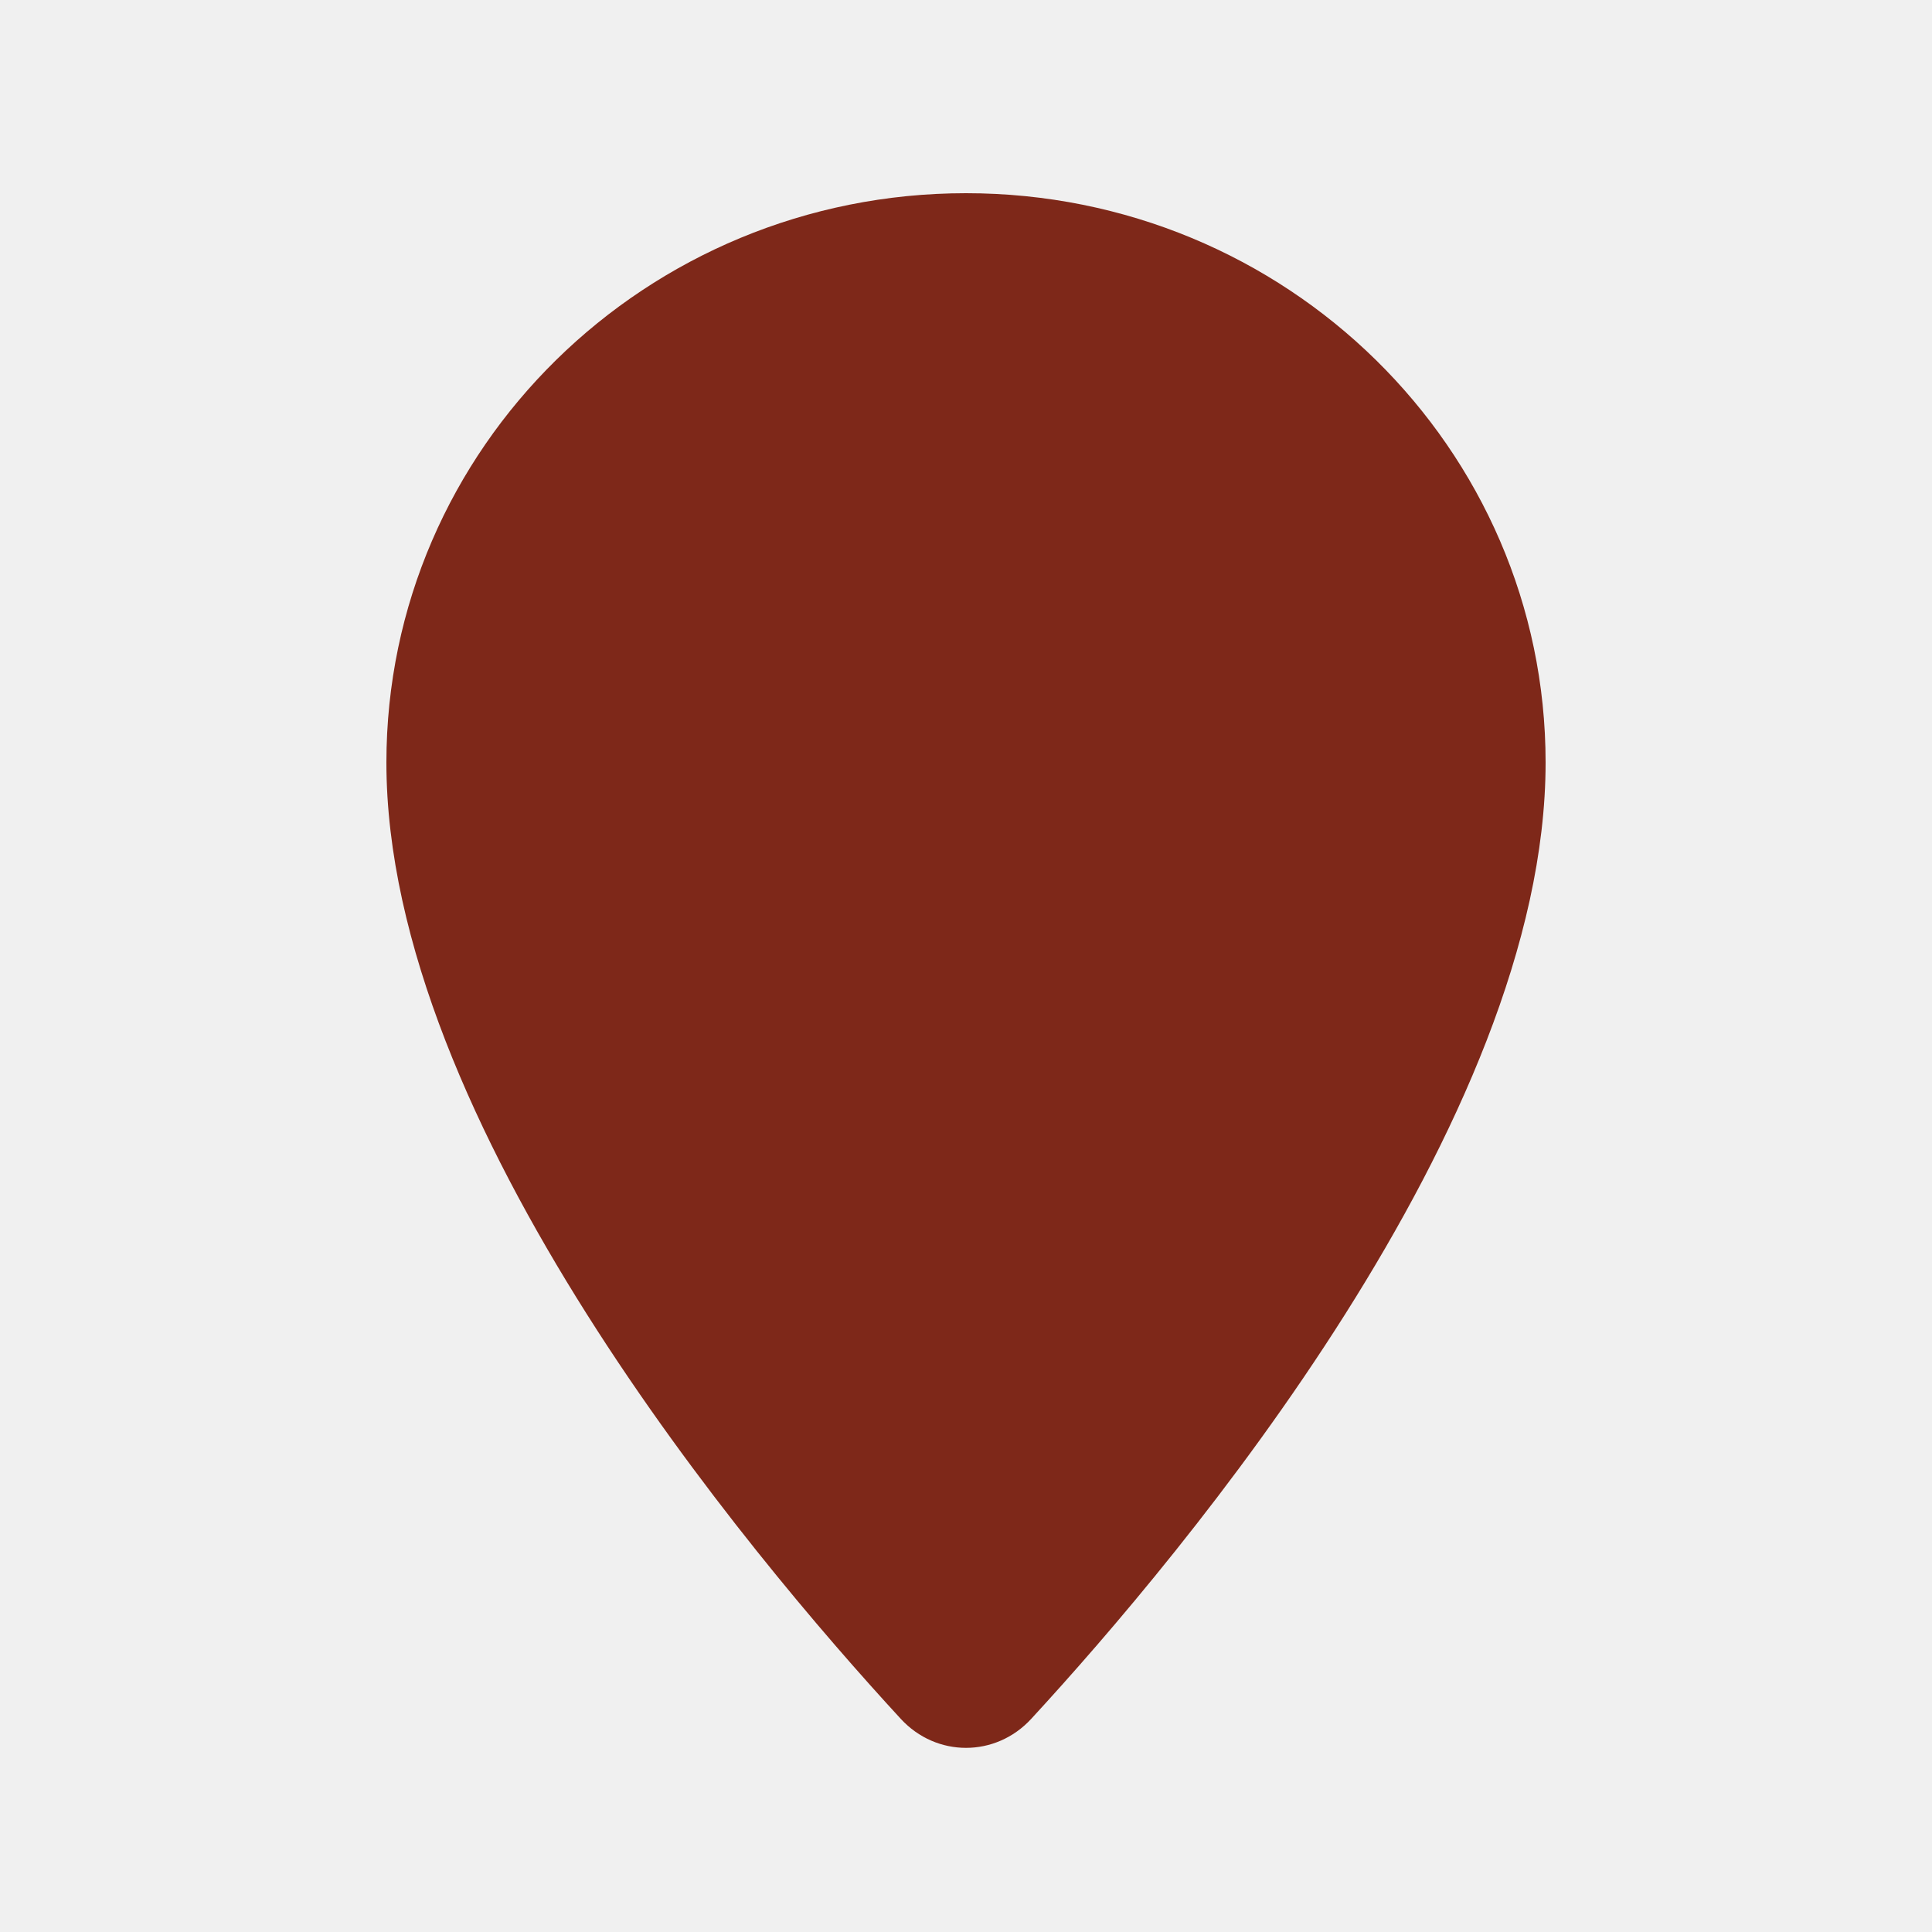
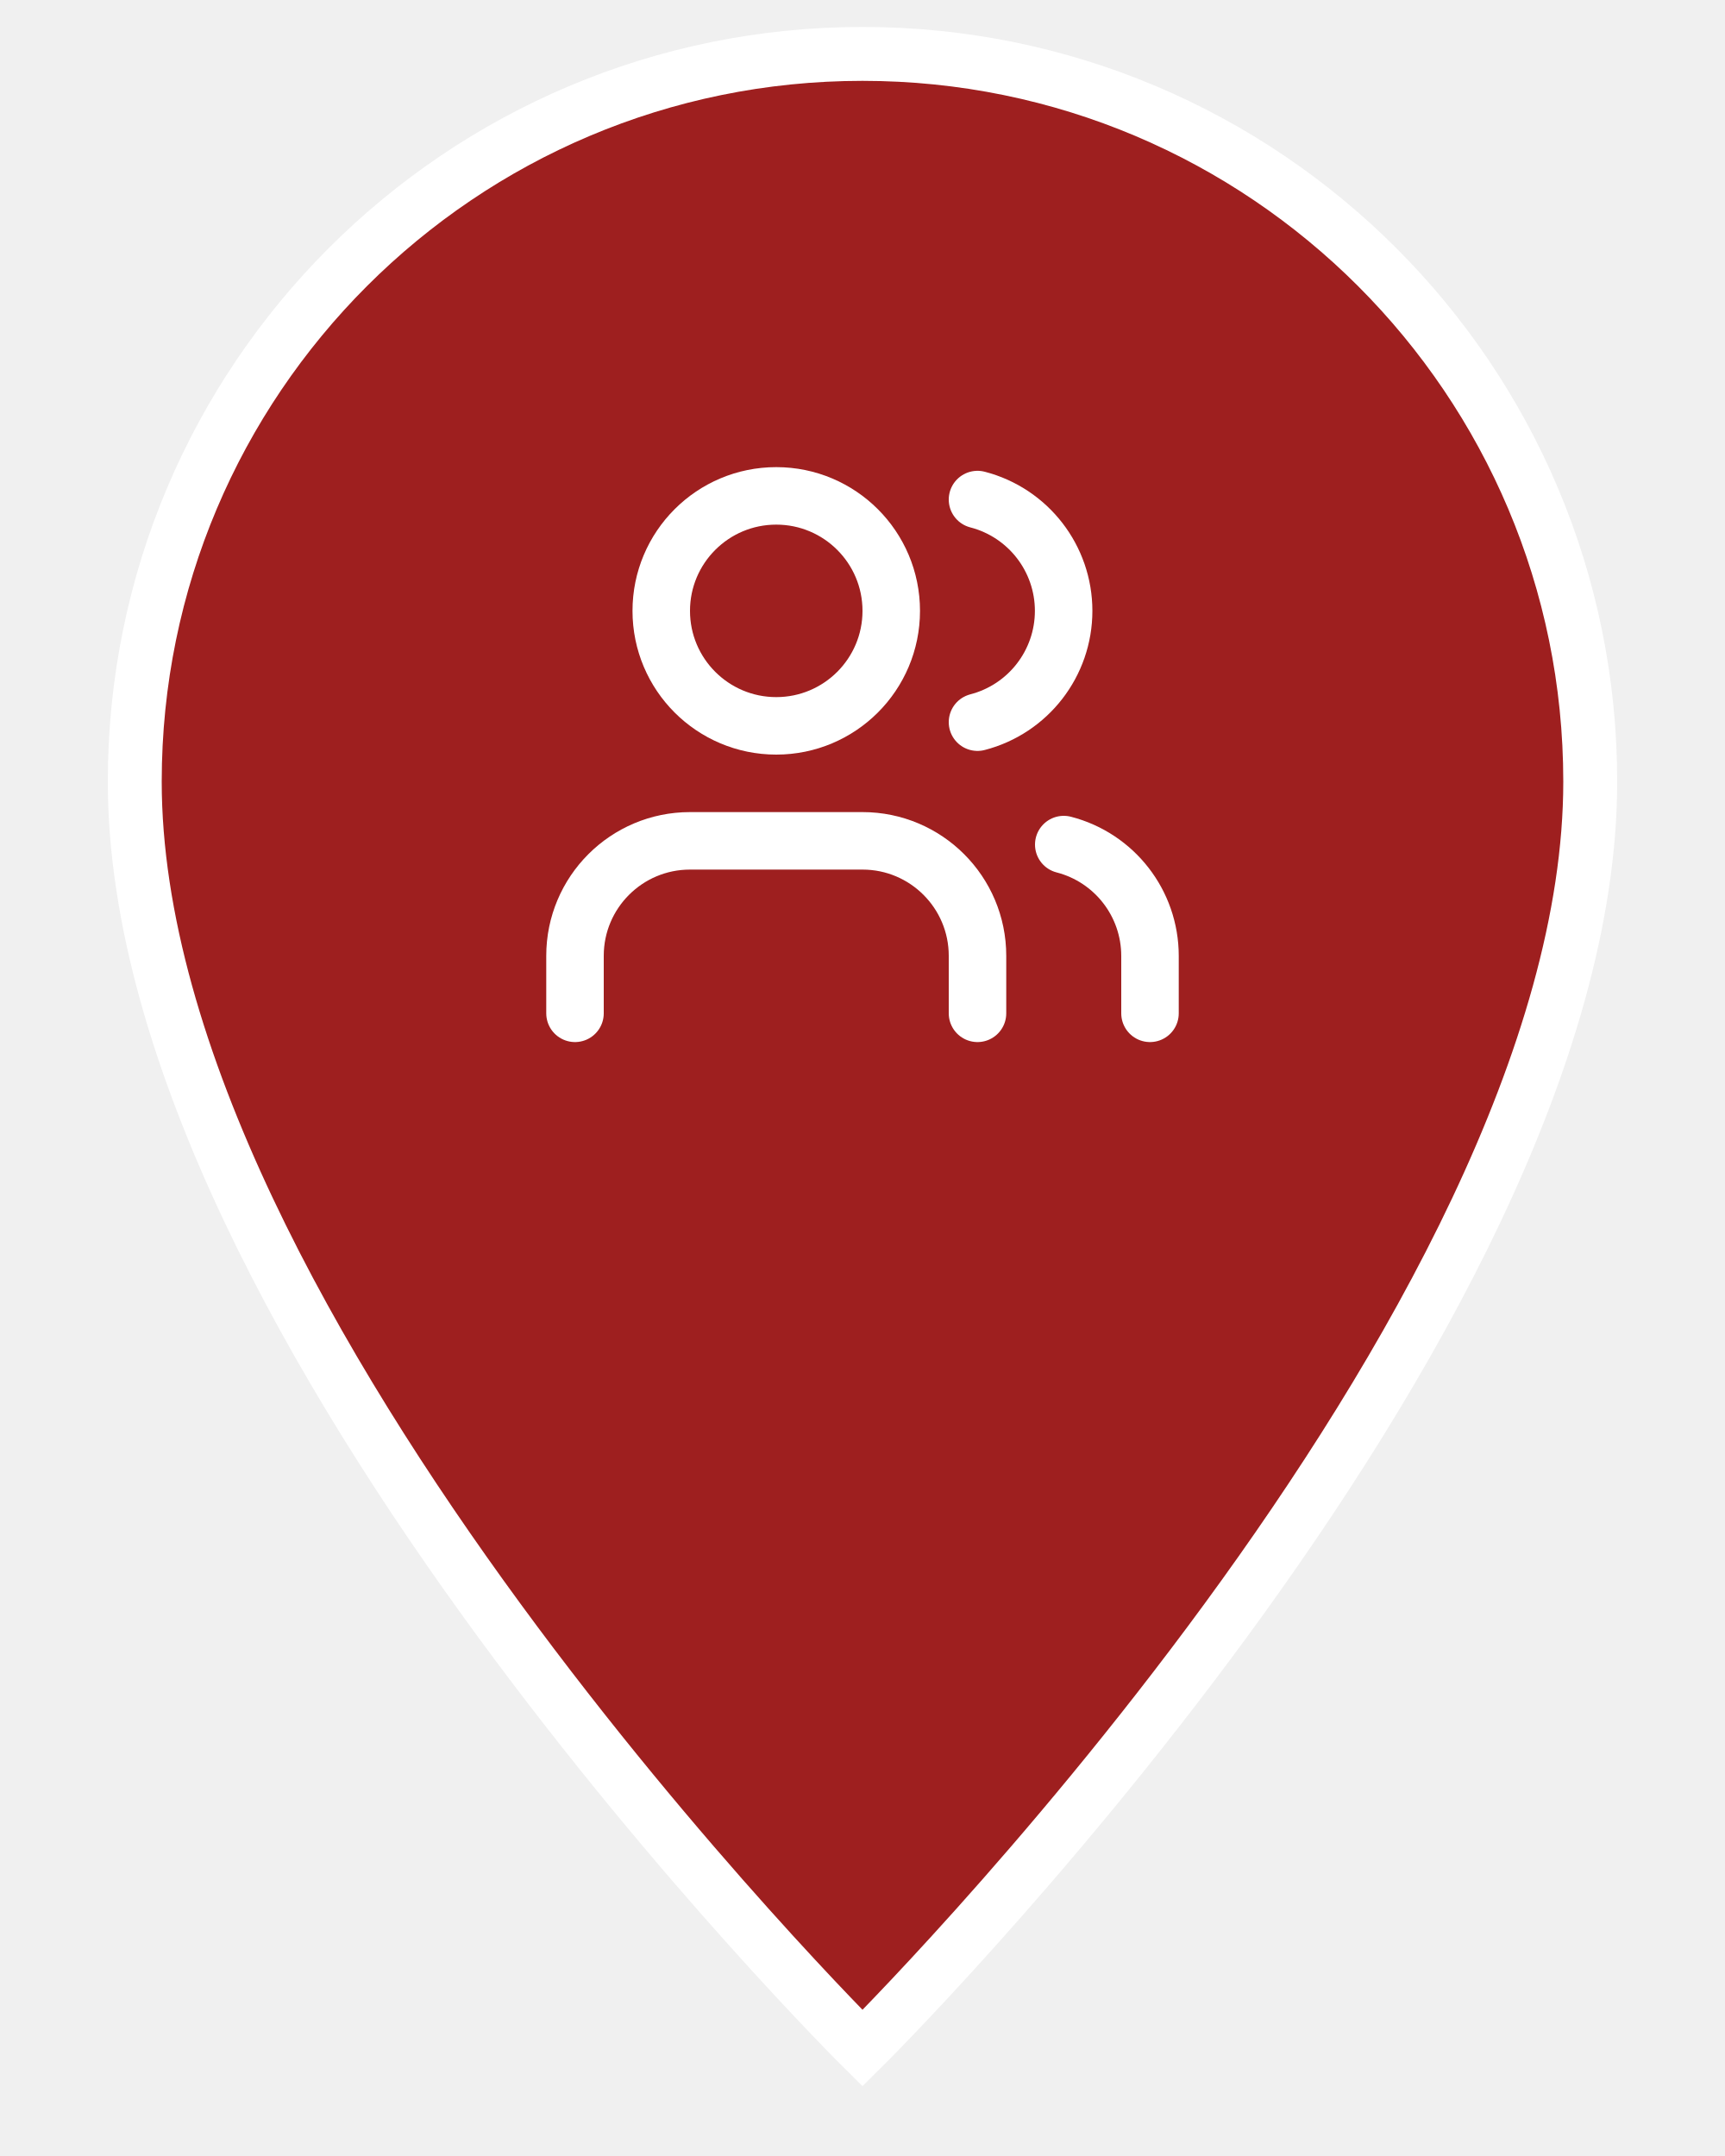
- <svg xmlns="http://www.w3.org/2000/svg" viewBox="0 0 640 640">
-   <path fill="rgb(126, 40, 25)" d="M320 64C214 64 128 148.4 128 252.6C128 371.9 248.2 514.9 298.4 569.4C310.2 582.2 329.8 582.2 341.6 569.4C391.8 514.9 512 371.9 512 252.6C512 148.4 426 64 320 64z" />
+ <svg xmlns="http://www.w3.org/2000/svg" viewBox="0 0 64 80" width="64" height="80">
+   <path d="M32 2C17.088 2 5 14.088 5 29c0 20.25 27 47 27 47s27-26.75 27-47C59 14.088 46.912 2 32 2z" fill="#9e1f1f" stroke="#FFFFFF" stroke-width="2" />
+   <g transform="translate(19.2, 15.2) scale(1.066667)" stroke="white" stroke-width="2" stroke-linecap="round" stroke-linejoin="round" fill="none">
+     <path d="M16 21v-2a4 4 0 0 0-4-4H6a4 4 0 0 0-4 4v2" />
+     <path d="M16 3.128a4 4 0 0 1 0 7.744" />
+     <path d="M22 21v-2a4 4 0 0 0-3-3.87" />
+     <circle cx="9" cy="7" r="4" />
+   </g>
</svg>
